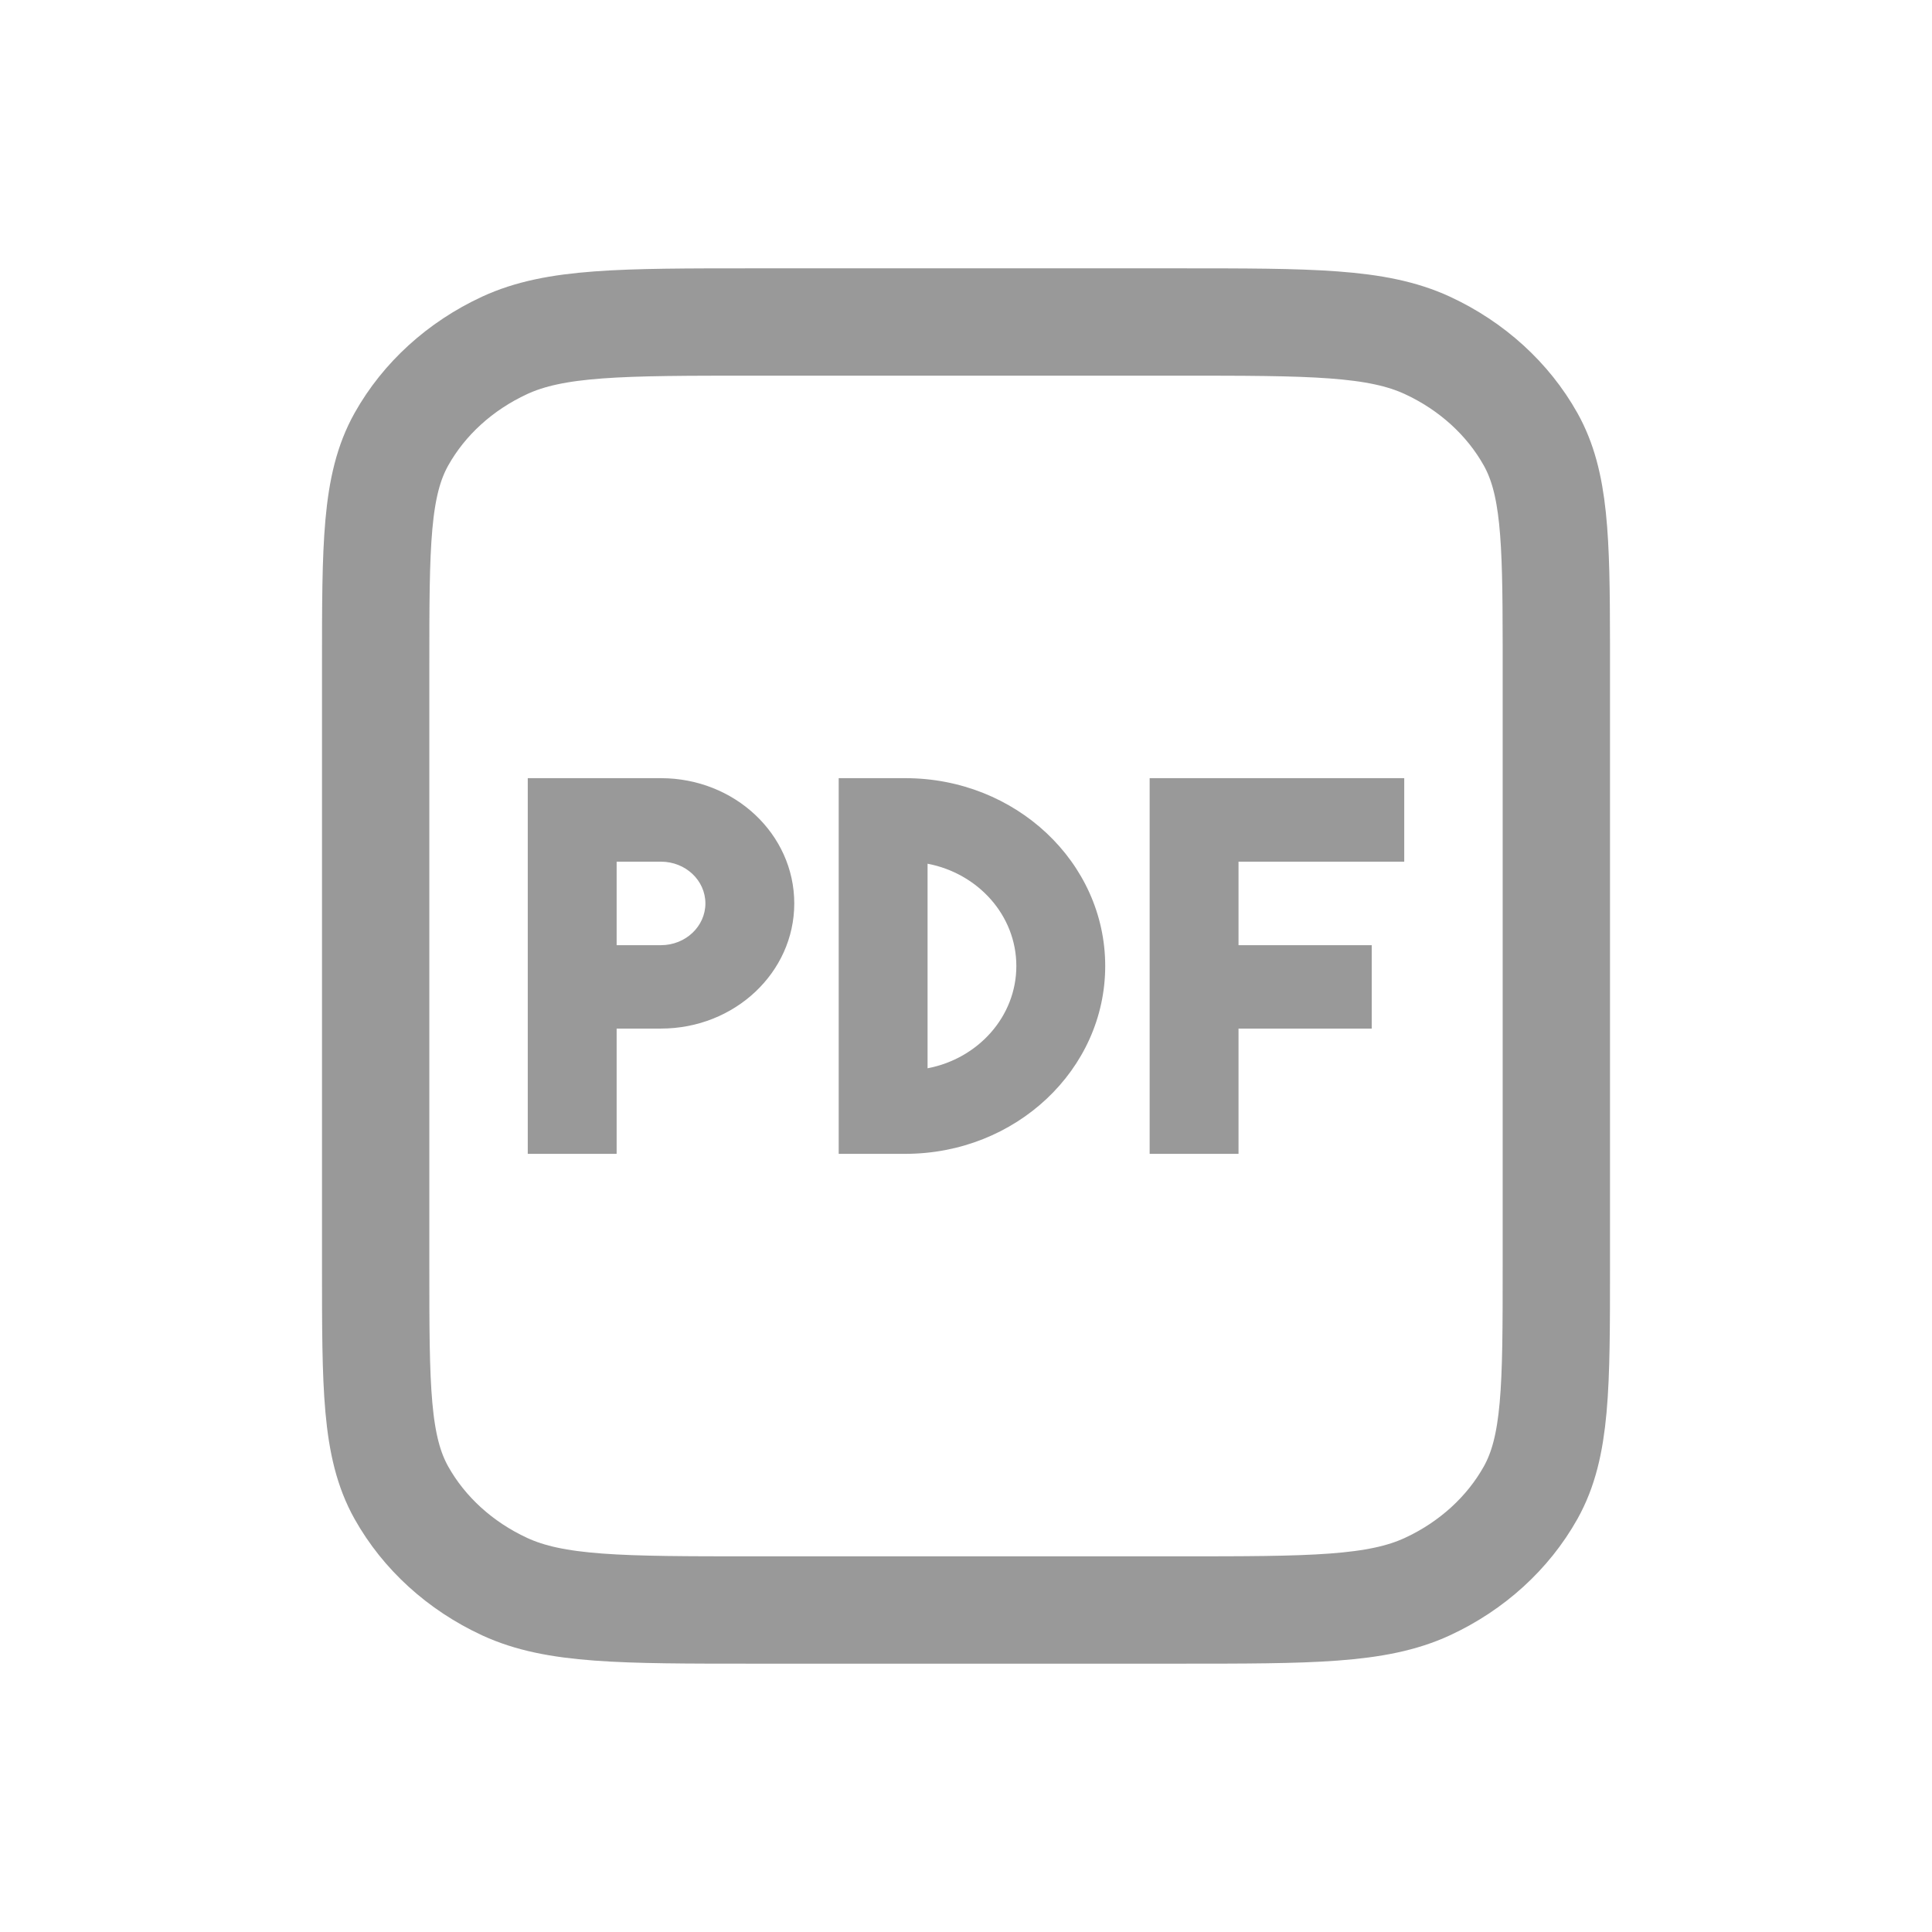
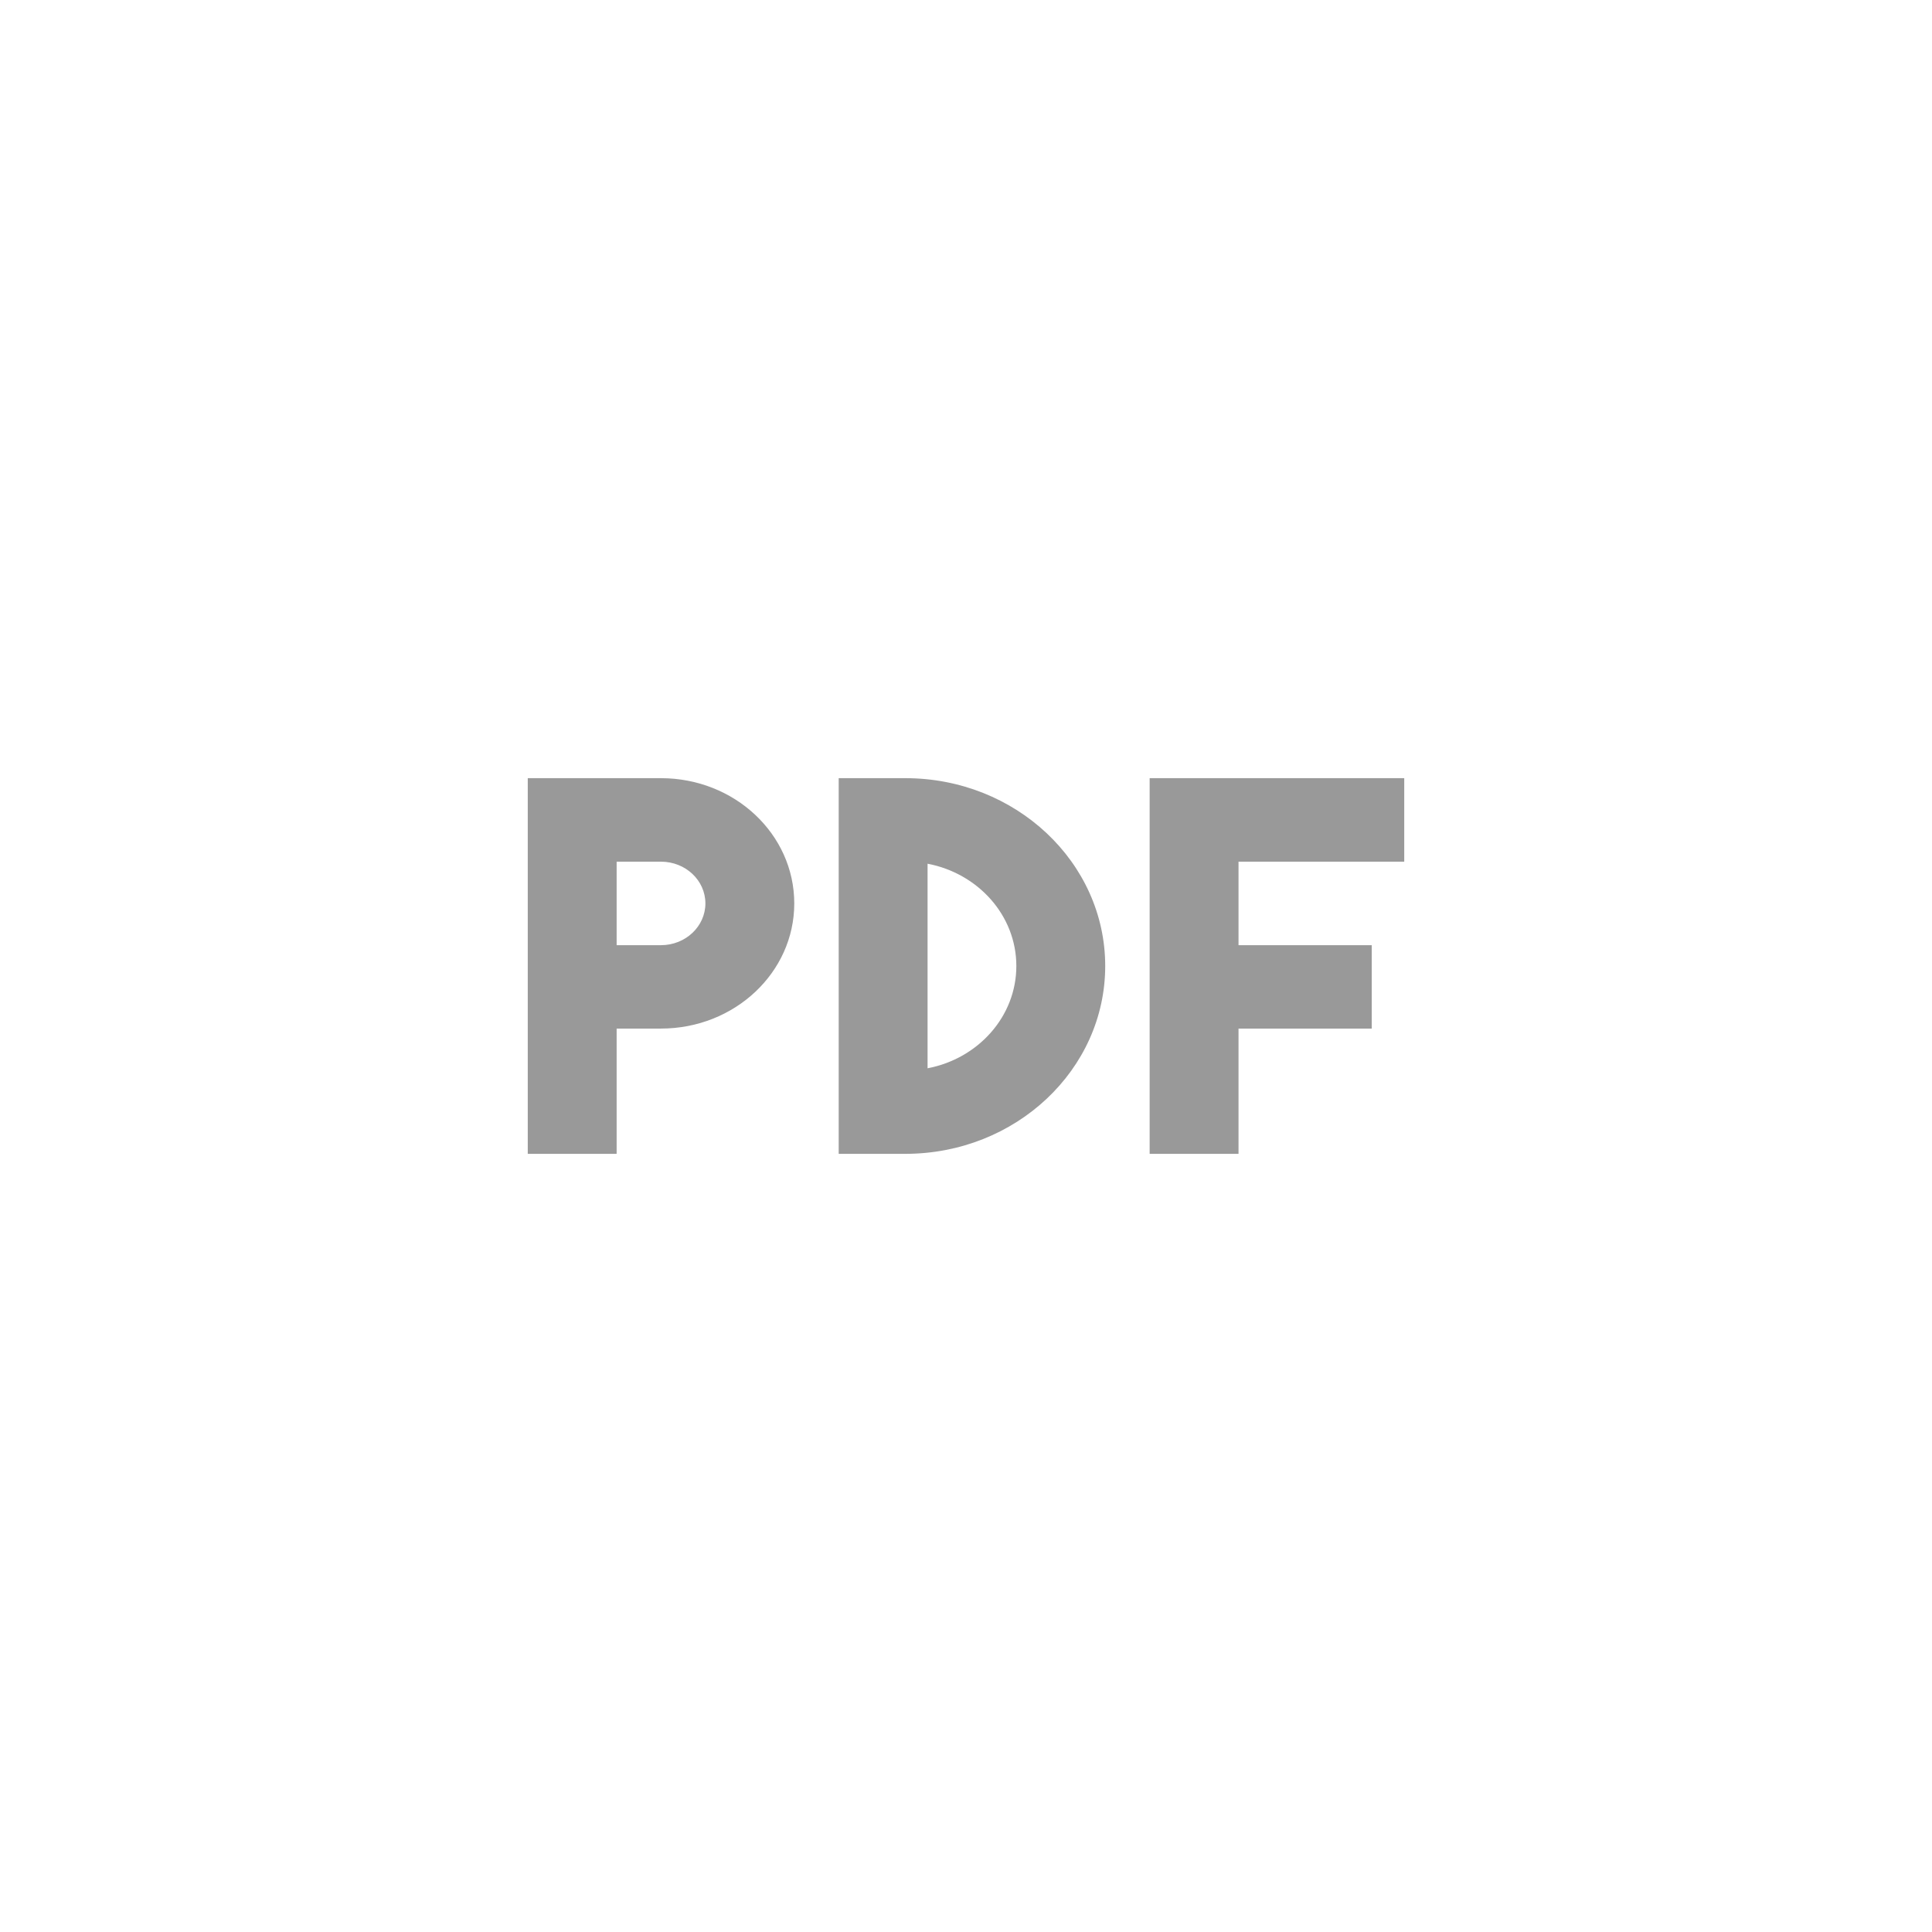
<svg xmlns="http://www.w3.org/2000/svg" width="18" height="18" viewBox="0 0 18 18" fill="none">
-   <path d="M10.98 3H7.02C5.788 3 5.172 3 4.701 3.218C4.287 3.41 3.951 3.716 3.74 4.092C3.5 4.52 3.5 5.08 3.5 6.2V11.8C3.5 12.92 3.5 13.48 3.74 13.908C3.951 14.284 4.287 14.59 4.701 14.782C5.172 15 5.788 15 7.02 15H10.98C12.212 15 12.828 15 13.299 14.782C13.713 14.59 14.049 14.284 14.26 13.908C14.5 13.48 14.5 12.92 14.5 11.8L14.5 6C14.499 5.012 14.485 4.494 14.26 4.092C14.049 3.716 13.713 3.41 13.299 3.218C12.828 3 12.212 3 10.98 3Z" stroke="#999999" />
+   <path d="M10.98 3H7.02C5.788 3 5.172 3 4.701 3.218C4.287 3.41 3.951 3.716 3.74 4.092C3.5 4.52 3.5 5.08 3.5 6.2V11.8C3.5 12.92 3.5 13.48 3.74 13.908C3.951 14.284 4.287 14.59 4.701 14.782C5.172 15 5.788 15 7.02 15H10.98C12.212 15 12.828 15 13.299 14.782C13.713 14.59 14.049 14.284 14.26 13.908C14.5 13.48 14.5 12.92 14.5 11.8L14.5 6C14.499 5.012 14.485 4.494 14.26 4.092C14.049 3.716 13.713 3.41 13.299 3.218C12.828 3 12.212 3 10.98 3Z" />
  <path fill-rule="evenodd" clip-rule="evenodd" d="M10.711 7.25V10.75H11.539V9.583H12.78V8.806H11.539V8.028H13.083V7.25H11.539V7.25H10.711ZM6.158 7.25H4.917V7.639V9.583V10.75H5.745V9.583H6.158C6.844 9.583 7.4 9.061 7.4 8.417C7.4 7.772 6.844 7.25 6.158 7.25ZM5.745 8.806H6.158C6.387 8.806 6.572 8.631 6.572 8.417C6.572 8.202 6.387 8.028 6.158 8.028H5.745V8.806ZM7.814 7.25H8.435C9.463 7.25 10.297 8.034 10.297 9C10.297 9.966 9.463 10.75 8.435 10.75H7.814V7.25ZM8.642 9.953C9.114 9.863 9.469 9.47 9.469 9C9.469 8.53 9.114 8.137 8.642 8.047V9.953Z" fill="#999999" />
</svg>
